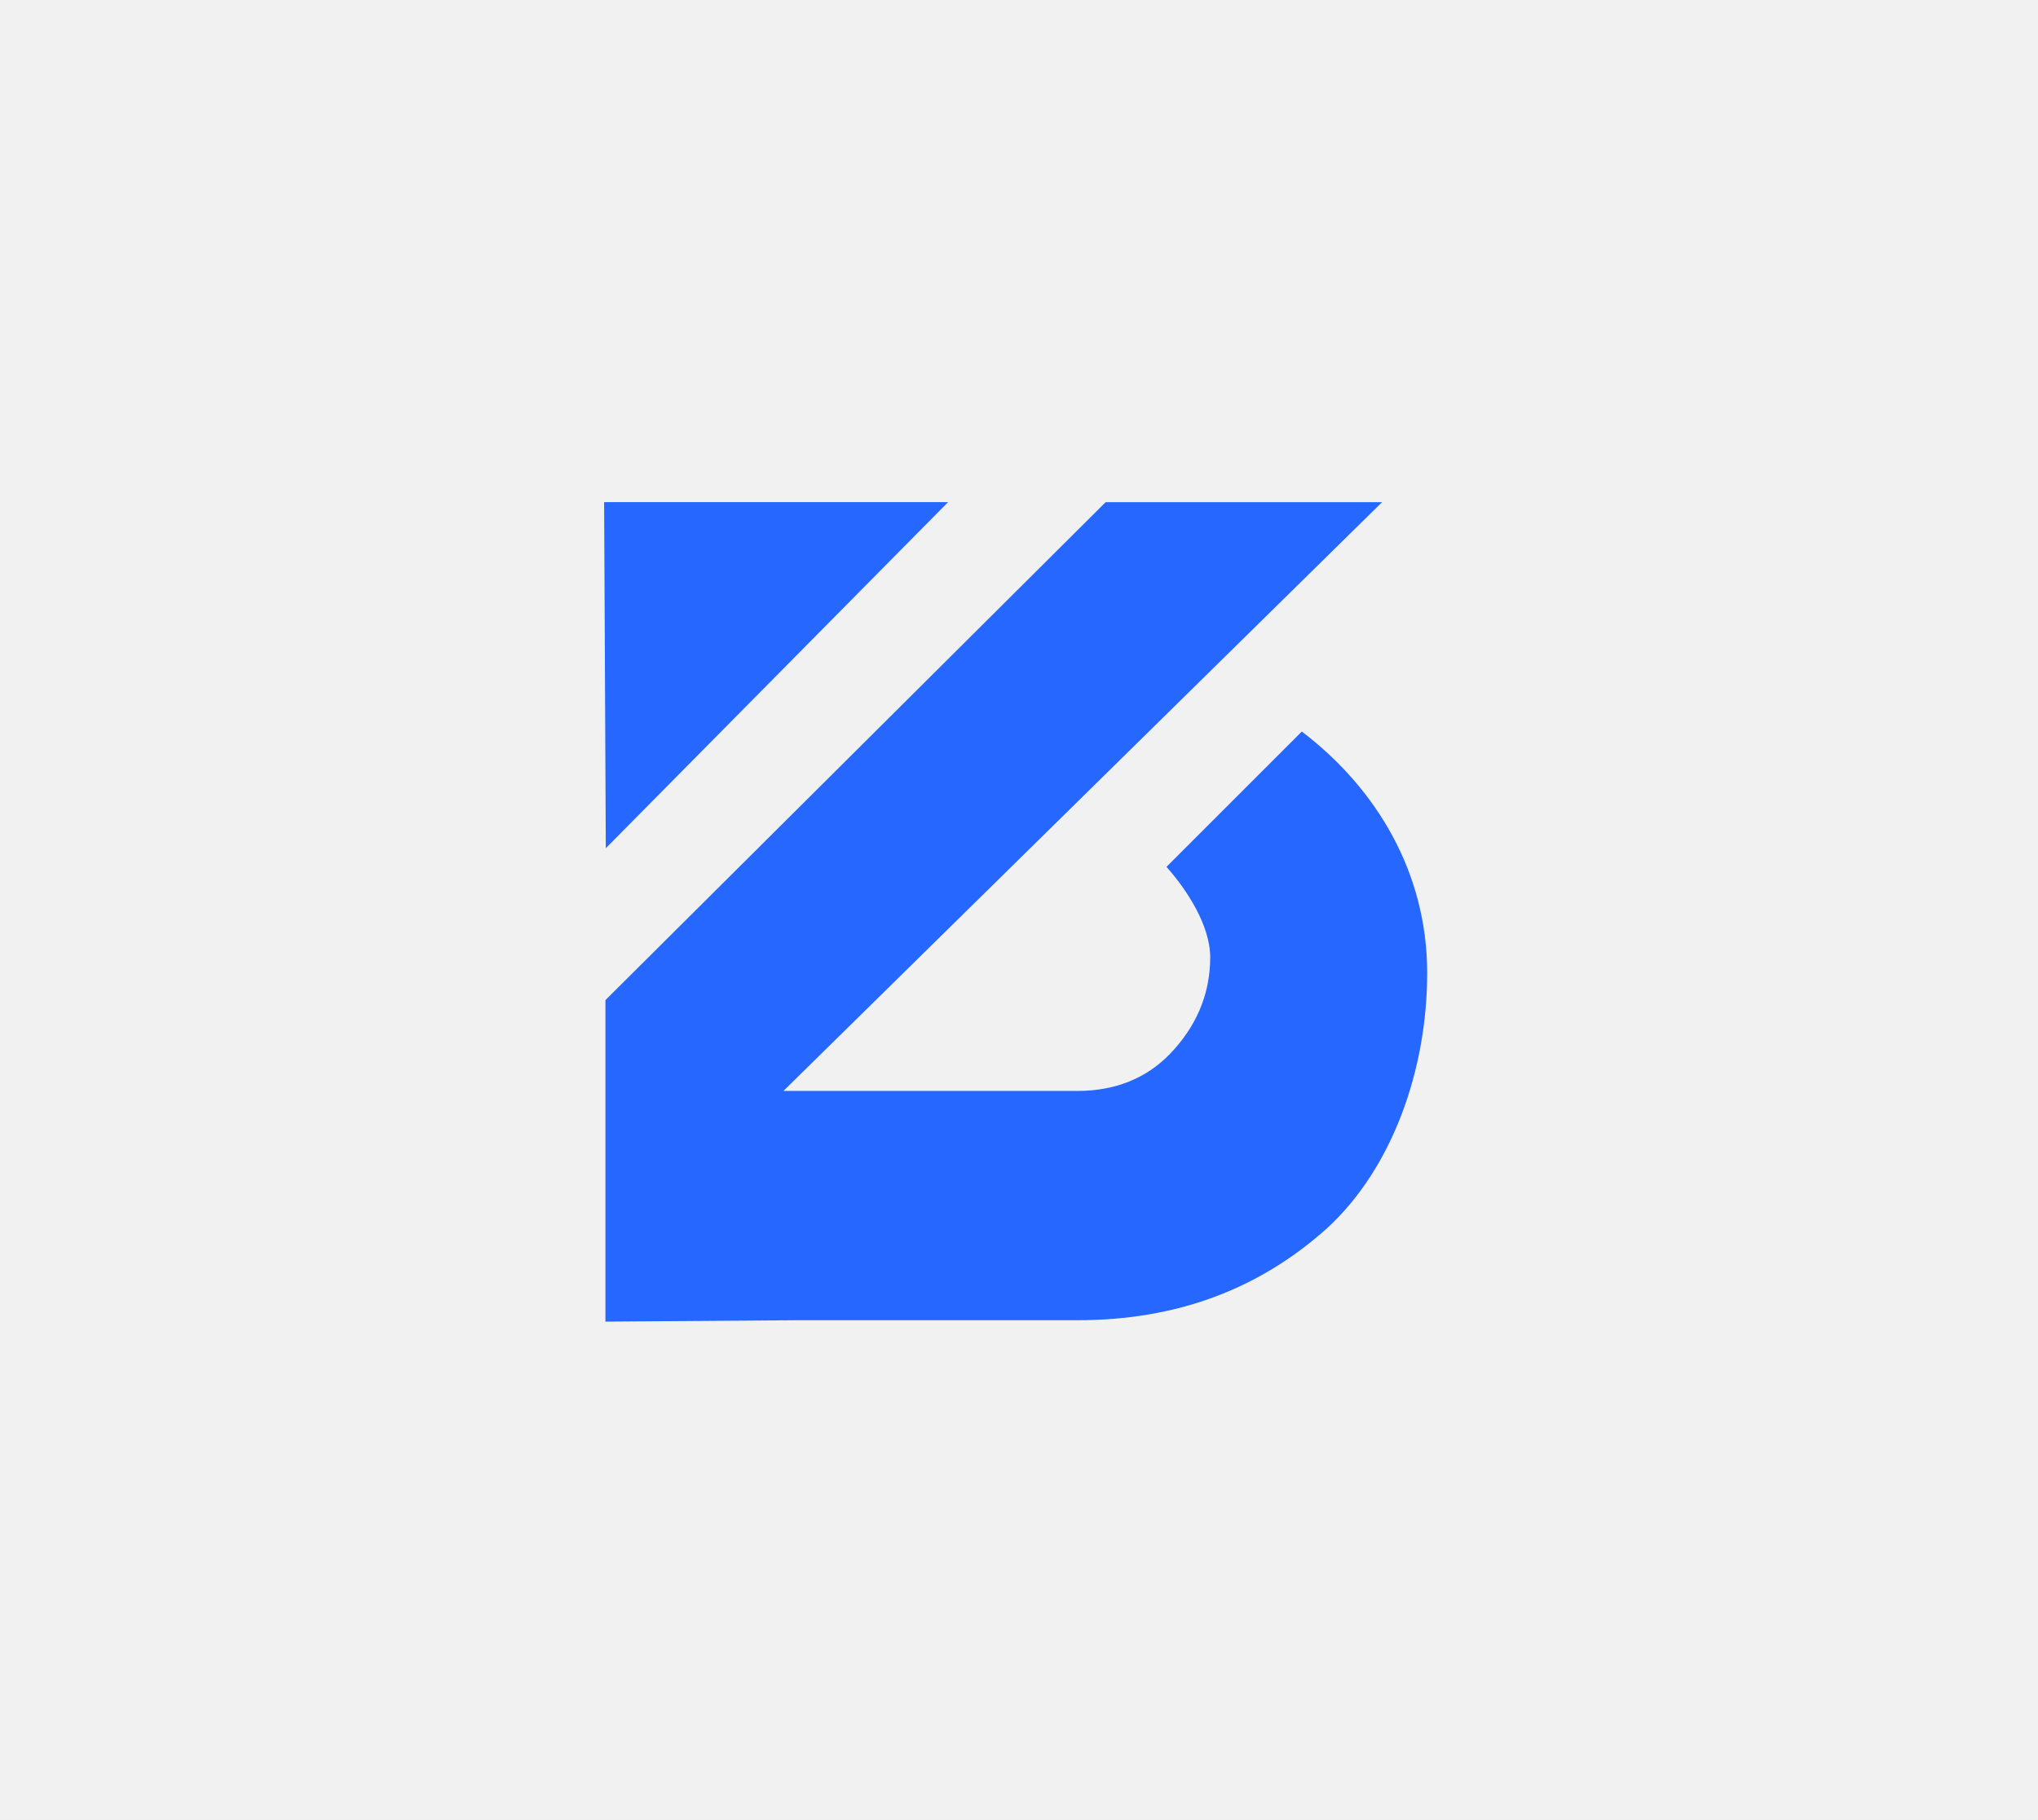
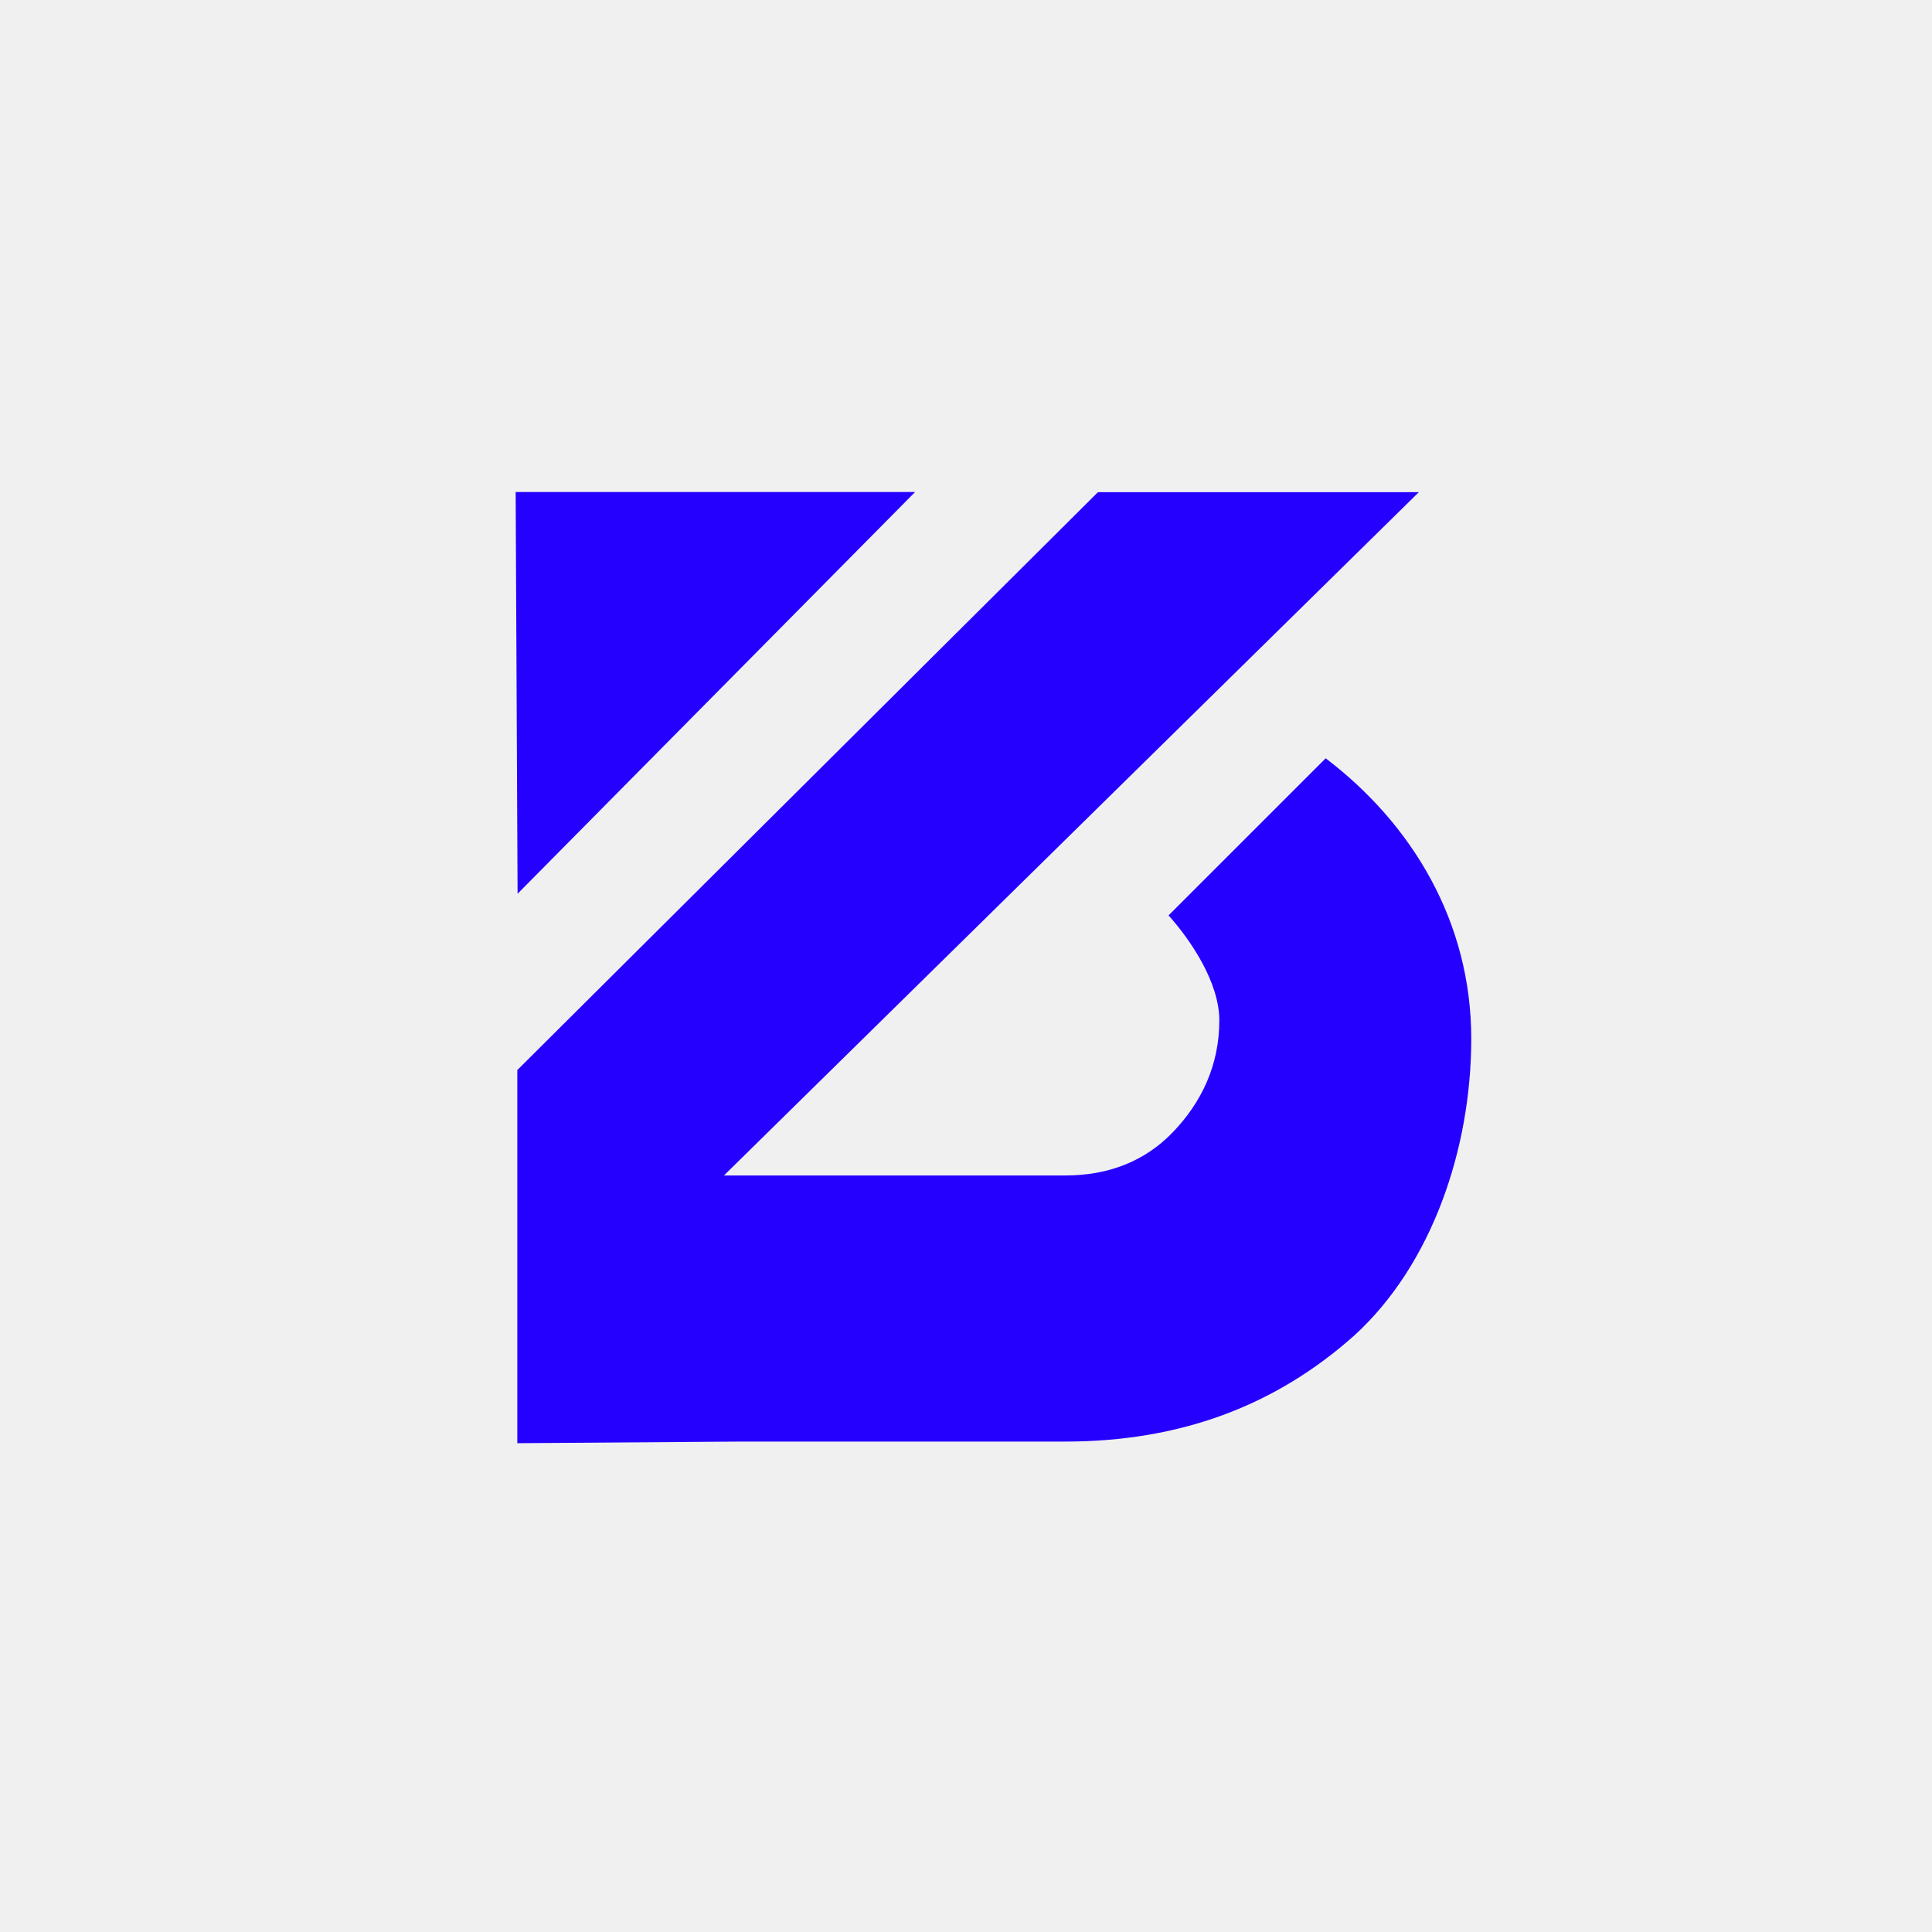
- <svg xmlns="http://www.w3.org/2000/svg" width="280" height="250" viewBox="0 0 280 250" fill="none">
-   <g clip-path="url(#clip0_474_70)">
-     <path d="M280 0H0V250H280V0Z" fill="#F1F1F1" />
-     <path d="M83.23 116.56L130.26 69H83L83.23 116.56Z" fill="#2667FF" />
-     <path d="M178.86 100.52L160.26 119.12C163.01 122.2 166.27 127.14 166.27 131.56C166.27 136.87 164.15 141.29 160.74 144.82C157.44 148.24 153.13 149.91 148.04 149.91H107.64L189.88 69.01H151.9L83.18 137.43V181.61L109.39 181.42H148C161.59 181.42 172.88 177.22 182.27 168.83C191.44 160.44 196.08 146.74 196.08 133.71C196.08 119.94 189.14 108.35 178.85 100.52H178.86Z" fill="#2667FF" />
+ <svg xmlns="http://www.w3.org/2000/svg" width="500" height="500" viewBox="0 0 500 500" fill="none">
+   <g clip-path="url(#clip0_1_3)">
+     <path d="M133.95 231.3L236.82 127.34H133.45L133.95 231.3Z" fill="#2600FF" />
+     <path d="M343.09 196.24L302.42 236.9C308.43 243.63 315.56 254.43 315.56 264.09C315.56 275.7 310.92 285.36 303.47 293.08C296.25 300.56 286.83 304.21 275.7 304.21H187.36L367.2 127.37H284.15L133.88 276.93V373.5L191.19 373.08H275.62C305.34 373.08 330.03 363.9 350.56 345.56C370.61 327.22 380.76 297.27 380.76 268.79C380.76 238.69 365.58 213.36 343.08 196.24H343.1H343.09Z" fill="#2600FF" />
  </g>
  <defs>
-     <clipPath id="clip0_474_70">
-       <rect width="280" height="250" fill="white" />
+     <clipPath id="clip0_1_3">
+       <rect width="500" height="500" fill="white" />
    </clipPath>
  </defs>
</svg>
